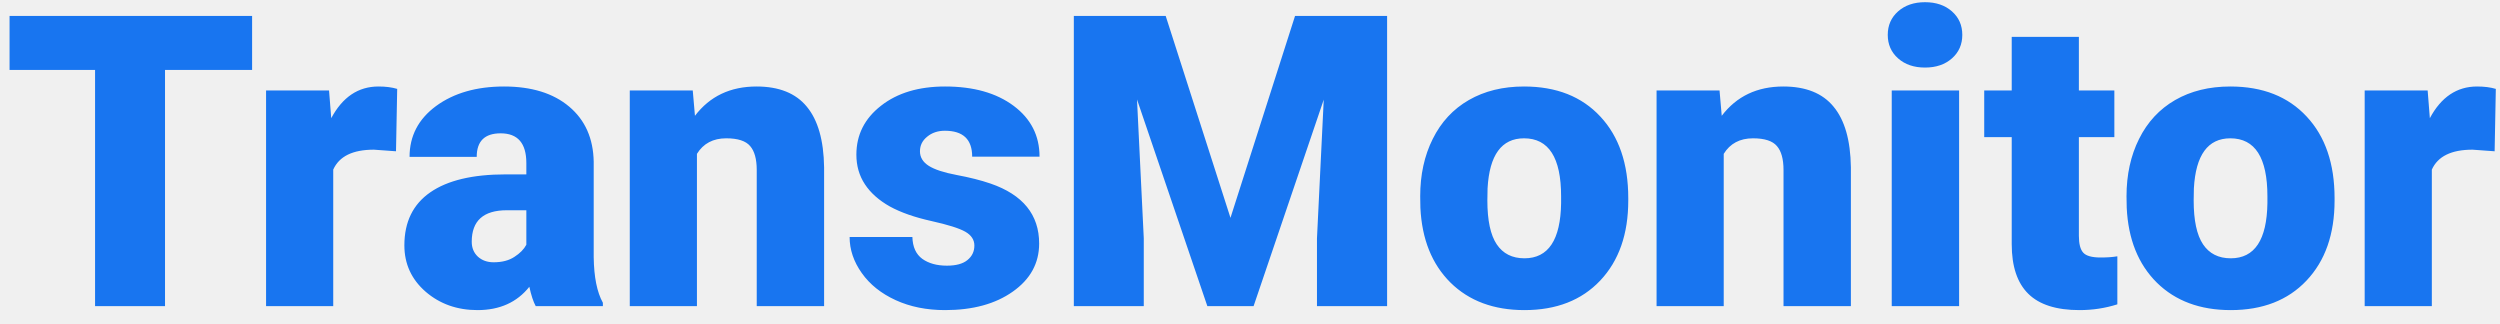
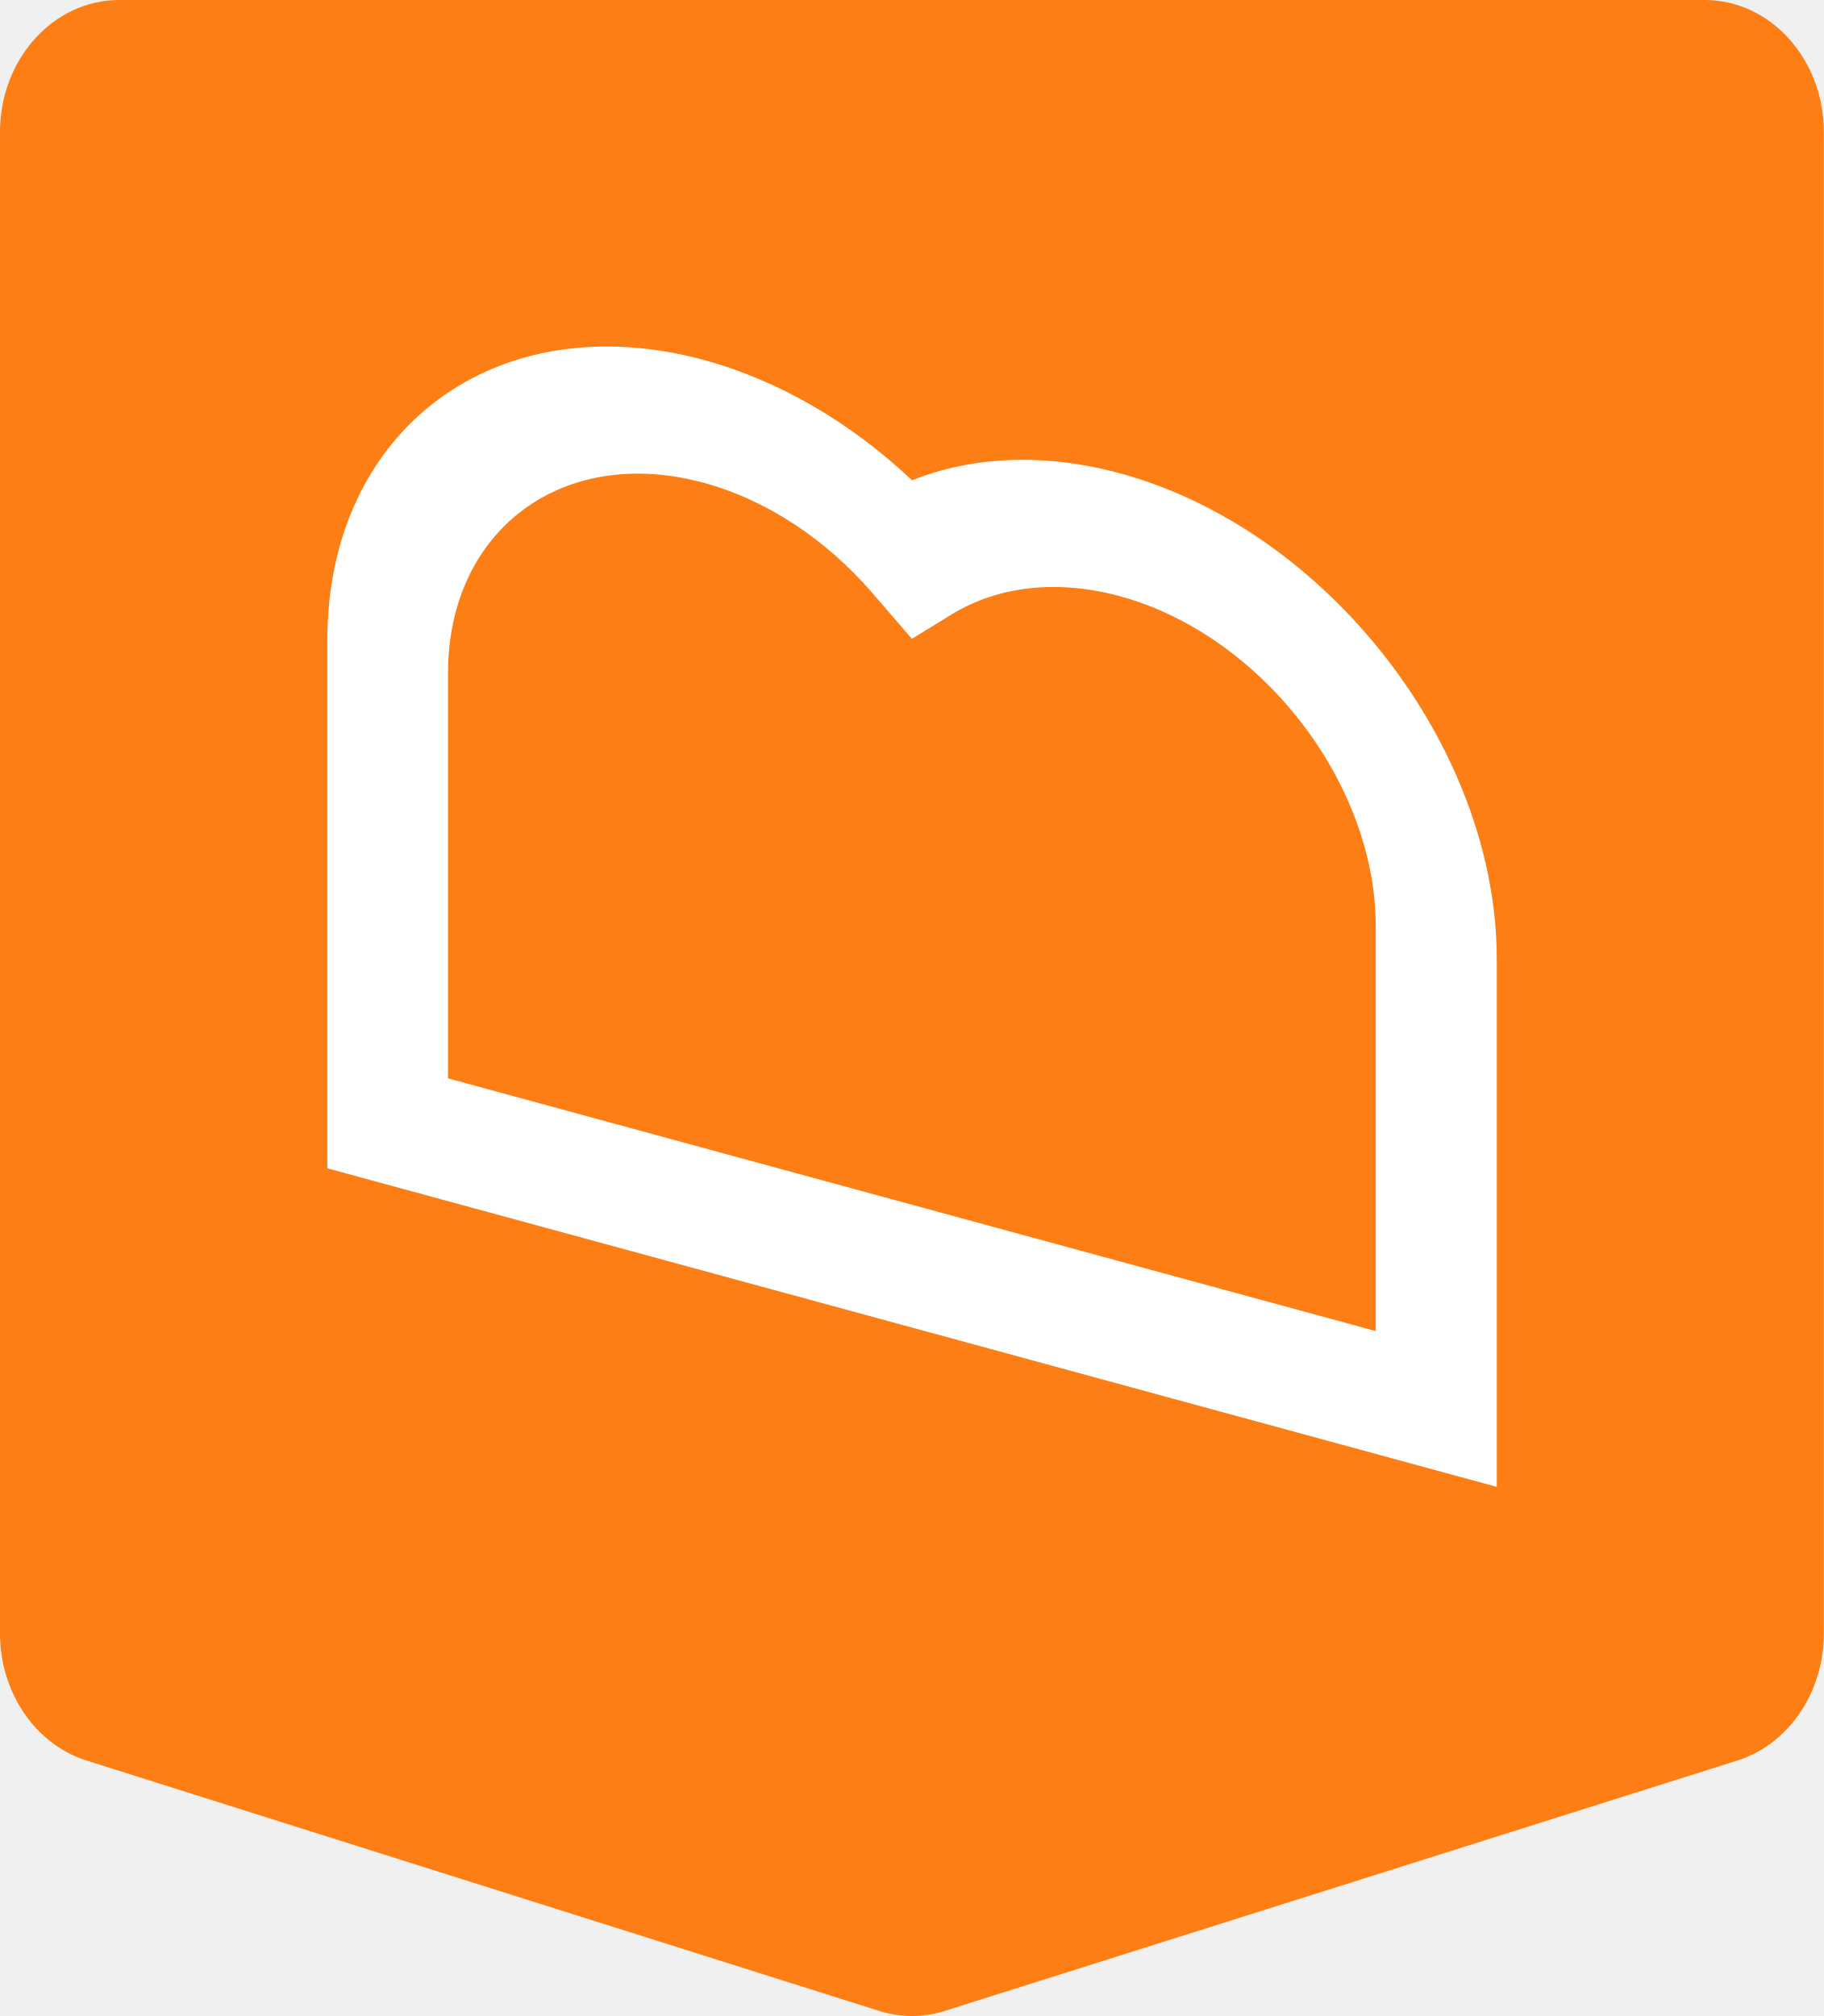
- <svg xmlns="http://www.w3.org/2000/svg" width="147" height="19" viewBox="0 0 147 19" fill="none">
-   <path d="M14.824 4.113H9.703V18H5.59V4.113H0.562V0.938H14.824V4.113ZM23.285 8.895L21.984 8.801C20.742 8.801 19.945 9.191 19.594 9.973V18H15.645V5.32H19.348L19.477 6.949C20.141 5.707 21.066 5.086 22.254 5.086C22.676 5.086 23.043 5.133 23.355 5.227L23.285 8.895ZM31.5 18C31.359 17.742 31.234 17.363 31.125 16.863C30.398 17.777 29.383 18.234 28.078 18.234C26.883 18.234 25.867 17.875 25.031 17.156C24.195 16.43 23.777 15.52 23.777 14.426C23.777 13.051 24.285 12.012 25.301 11.309C26.316 10.605 27.793 10.254 29.73 10.254H30.949V9.586C30.949 8.422 30.445 7.84 29.438 7.84C28.5 7.84 28.031 8.301 28.031 9.223H24.082C24.082 7.996 24.602 7 25.641 6.234C26.688 5.469 28.02 5.086 29.637 5.086C31.254 5.086 32.531 5.48 33.469 6.27C34.406 7.059 34.887 8.141 34.91 9.516V15.129C34.926 16.293 35.105 17.184 35.449 17.801V18H31.5ZM29.027 15.422C29.52 15.422 29.926 15.316 30.246 15.105C30.574 14.895 30.809 14.656 30.949 14.391V12.363H29.801C28.426 12.363 27.738 12.98 27.738 14.215C27.738 14.574 27.859 14.867 28.102 15.094C28.344 15.312 28.652 15.422 29.027 15.422ZM40.734 5.32L40.863 6.809C41.738 5.66 42.945 5.086 44.484 5.086C45.805 5.086 46.789 5.48 47.438 6.27C48.094 7.059 48.434 8.246 48.457 9.832V18H44.496V9.996C44.496 9.355 44.367 8.887 44.109 8.59C43.852 8.285 43.383 8.133 42.703 8.133C41.93 8.133 41.355 8.438 40.98 9.047V18H37.031V5.32H40.734ZM57.293 14.438C57.293 14.102 57.117 13.832 56.766 13.629C56.414 13.426 55.746 13.215 54.762 12.996C53.777 12.777 52.965 12.492 52.324 12.141C51.684 11.781 51.195 11.348 50.859 10.84C50.523 10.332 50.355 9.75 50.355 9.094C50.355 7.93 50.836 6.973 51.797 6.223C52.758 5.465 54.016 5.086 55.57 5.086C57.242 5.086 58.586 5.465 59.602 6.223C60.617 6.98 61.125 7.977 61.125 9.211H57.164C57.164 8.195 56.629 7.688 55.559 7.688C55.145 7.688 54.797 7.805 54.516 8.039C54.234 8.266 54.094 8.551 54.094 8.895C54.094 9.246 54.266 9.531 54.609 9.75C54.953 9.969 55.5 10.148 56.25 10.289C57.008 10.43 57.672 10.598 58.242 10.793C60.148 11.449 61.102 12.625 61.102 14.32C61.102 15.477 60.586 16.418 59.555 17.145C58.531 17.871 57.203 18.234 55.57 18.234C54.484 18.234 53.516 18.039 52.664 17.648C51.812 17.258 51.148 16.727 50.672 16.055C50.195 15.383 49.957 14.676 49.957 13.934H53.648C53.664 14.52 53.859 14.949 54.234 15.223C54.609 15.488 55.09 15.621 55.676 15.621C56.215 15.621 56.617 15.512 56.883 15.293C57.156 15.074 57.293 14.789 57.293 14.438ZM68.543 0.938L72.352 12.809L76.148 0.938H81.562V18H77.438V14.016L77.836 5.859L73.711 18H70.992L66.856 5.848L67.254 14.016V18H63.141V0.938H68.543ZM83.508 11.543C83.508 10.277 83.754 9.152 84.246 8.168C84.738 7.176 85.445 6.414 86.367 5.883C87.289 5.352 88.371 5.086 89.613 5.086C91.512 5.086 93.008 5.676 94.102 6.855C95.195 8.027 95.742 9.625 95.742 11.648V11.789C95.742 13.766 95.191 15.336 94.09 16.5C92.996 17.656 91.512 18.234 89.637 18.234C87.832 18.234 86.383 17.695 85.289 16.617C84.195 15.531 83.606 14.062 83.519 12.211L83.508 11.543ZM87.457 11.789C87.457 12.961 87.641 13.82 88.008 14.367C88.375 14.914 88.918 15.188 89.637 15.188C91.043 15.188 91.762 14.105 91.793 11.941V11.543C91.793 9.27 91.066 8.133 89.613 8.133C88.293 8.133 87.578 9.113 87.469 11.074L87.457 11.789ZM101.109 5.32L101.238 6.809C102.113 5.66 103.32 5.086 104.859 5.086C106.18 5.086 107.164 5.48 107.812 6.27C108.469 7.059 108.809 8.246 108.832 9.832V18H104.871V9.996C104.871 9.355 104.742 8.887 104.484 8.59C104.227 8.285 103.758 8.133 103.078 8.133C102.305 8.133 101.73 8.438 101.355 9.047V18H97.406V5.32H101.109ZM115.195 18H111.234V5.32H115.195V18ZM111 2.051C111 1.488 111.203 1.027 111.609 0.668C112.016 0.309 112.543 0.129 113.191 0.129C113.84 0.129 114.367 0.309 114.773 0.668C115.18 1.027 115.383 1.488 115.383 2.051C115.383 2.613 115.18 3.074 114.773 3.434C114.367 3.793 113.84 3.973 113.191 3.973C112.543 3.973 112.016 3.793 111.609 3.434C111.203 3.074 111 2.613 111 2.051ZM122.238 2.168V5.32H124.324V8.062H122.238V13.863C122.238 14.34 122.324 14.672 122.496 14.859C122.668 15.047 123.008 15.141 123.516 15.141C123.906 15.141 124.234 15.117 124.5 15.07V17.895C123.789 18.121 123.047 18.234 122.273 18.234C120.914 18.234 119.91 17.914 119.262 17.273C118.613 16.633 118.289 15.66 118.289 14.355V8.062H116.672V5.32H118.289V2.168H122.238ZM125.039 11.543C125.039 10.277 125.285 9.152 125.777 8.168C126.27 7.176 126.977 6.414 127.898 5.883C128.82 5.352 129.902 5.086 131.145 5.086C133.043 5.086 134.539 5.676 135.633 6.855C136.727 8.027 137.273 9.625 137.273 11.648V11.789C137.273 13.766 136.723 15.336 135.621 16.5C134.527 17.656 133.043 18.234 131.168 18.234C129.363 18.234 127.914 17.695 126.82 16.617C125.727 15.531 125.137 14.062 125.051 12.211L125.039 11.543ZM128.988 11.789C128.988 12.961 129.172 13.82 129.539 14.367C129.906 14.914 130.449 15.188 131.168 15.188C132.574 15.188 133.293 14.105 133.324 11.941V11.543C133.324 9.27 132.598 8.133 131.145 8.133C129.824 8.133 129.109 9.113 129 11.074L128.988 11.789ZM146.684 8.895L145.383 8.801C144.141 8.801 143.344 9.191 142.992 9.973V18H139.043V5.32H142.746L142.875 6.949C143.539 5.707 144.465 5.086 145.652 5.086C146.074 5.086 146.441 5.133 146.754 5.227L146.684 8.895Z" fill="#1875F0" />
+ <svg xmlns="http://www.w3.org/2000/svg" width="57" height="63" viewBox="0 0 57 63" fill="none">
+   <path d="M0 4.129V51.046C0 52.891 1.105 54.511 2.705 55.017L27.478 62.842C28.145 63.053 28.852 63.053 29.52 62.842L54.292 55.017C55.893 54.511 56.998 52.891 56.998 51.046V4.129C56.998 1.849 55.329 0 53.272 0H3.725C1.669 0 0 1.849 0 4.129Z" fill="#FD7E14" />
+   <path d="M46.771 46.463L10.229 36.509V20.016C10.229 13.414 15.512 9.483 22.006 11.252C24.328 11.885 26.584 13.196 28.502 15.01C30.42 14.243 32.676 14.159 34.999 14.79C41.492 16.558 46.776 23.368 46.776 29.97V46.463H46.771ZM14.003 33.699L42.994 41.596V28.942C42.994 24.457 39.405 19.832 34.994 18.63C33.062 18.104 31.196 18.307 29.738 19.201L28.498 19.963L27.257 18.525C25.799 16.835 23.933 15.617 22.001 15.089C17.59 13.887 14.001 16.558 14.001 21.043V33.697L14.003 33.699Z" fill="white" />
</svg>
